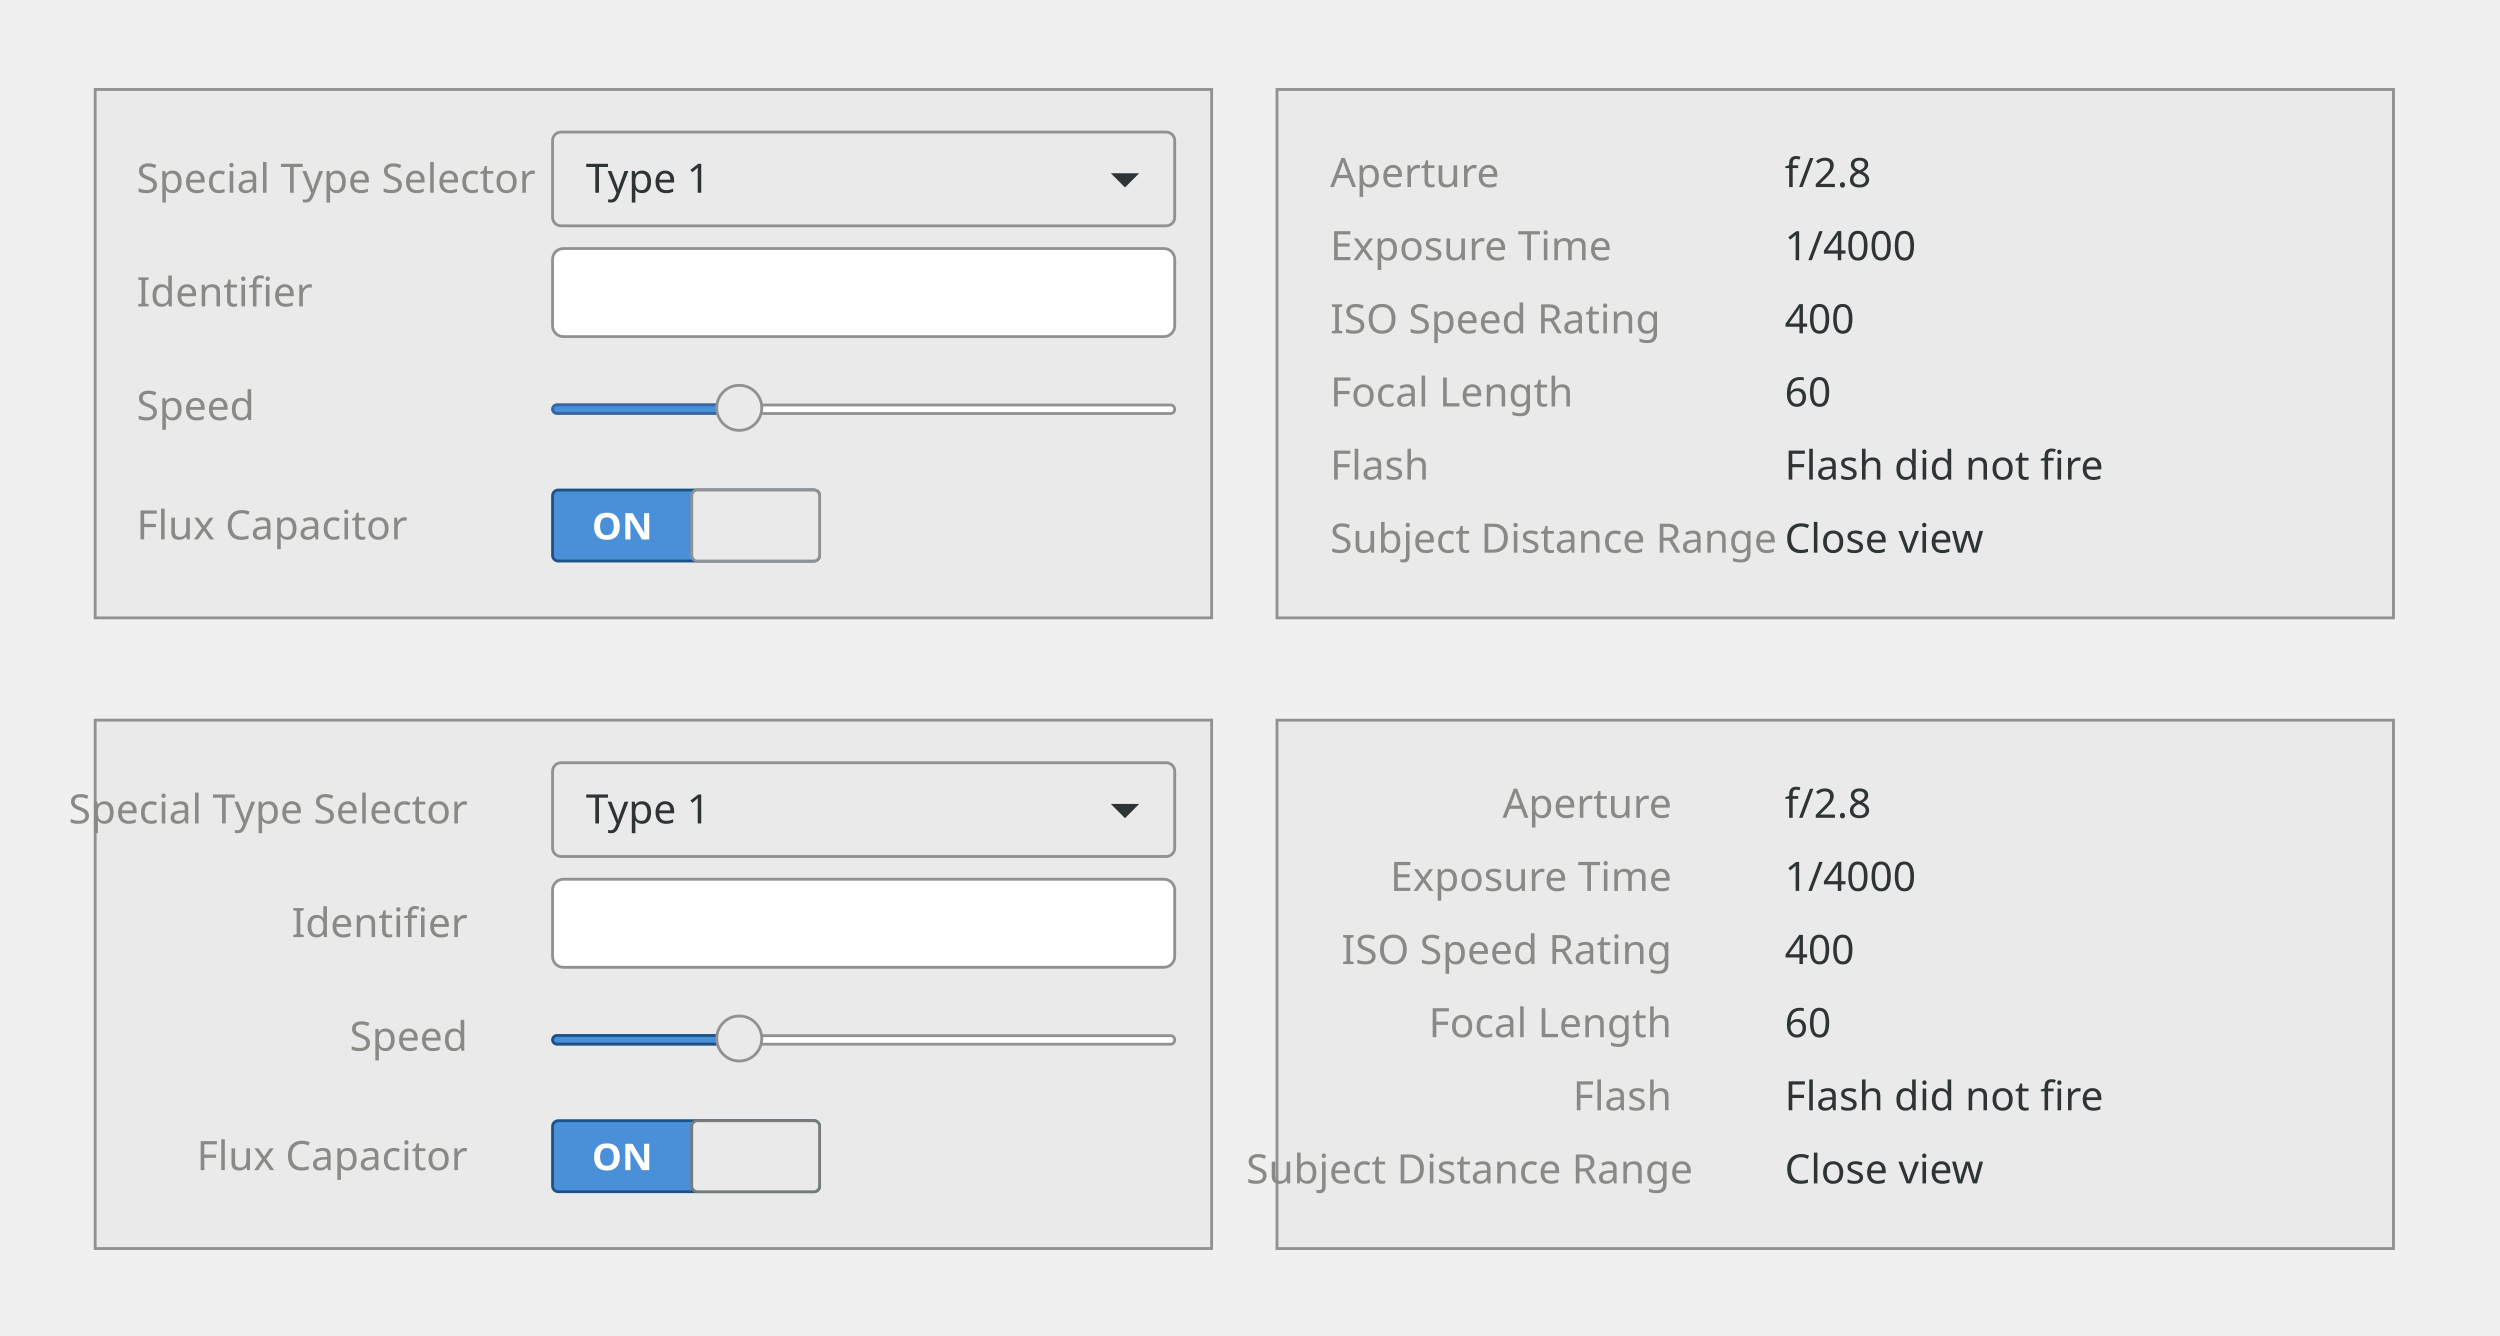
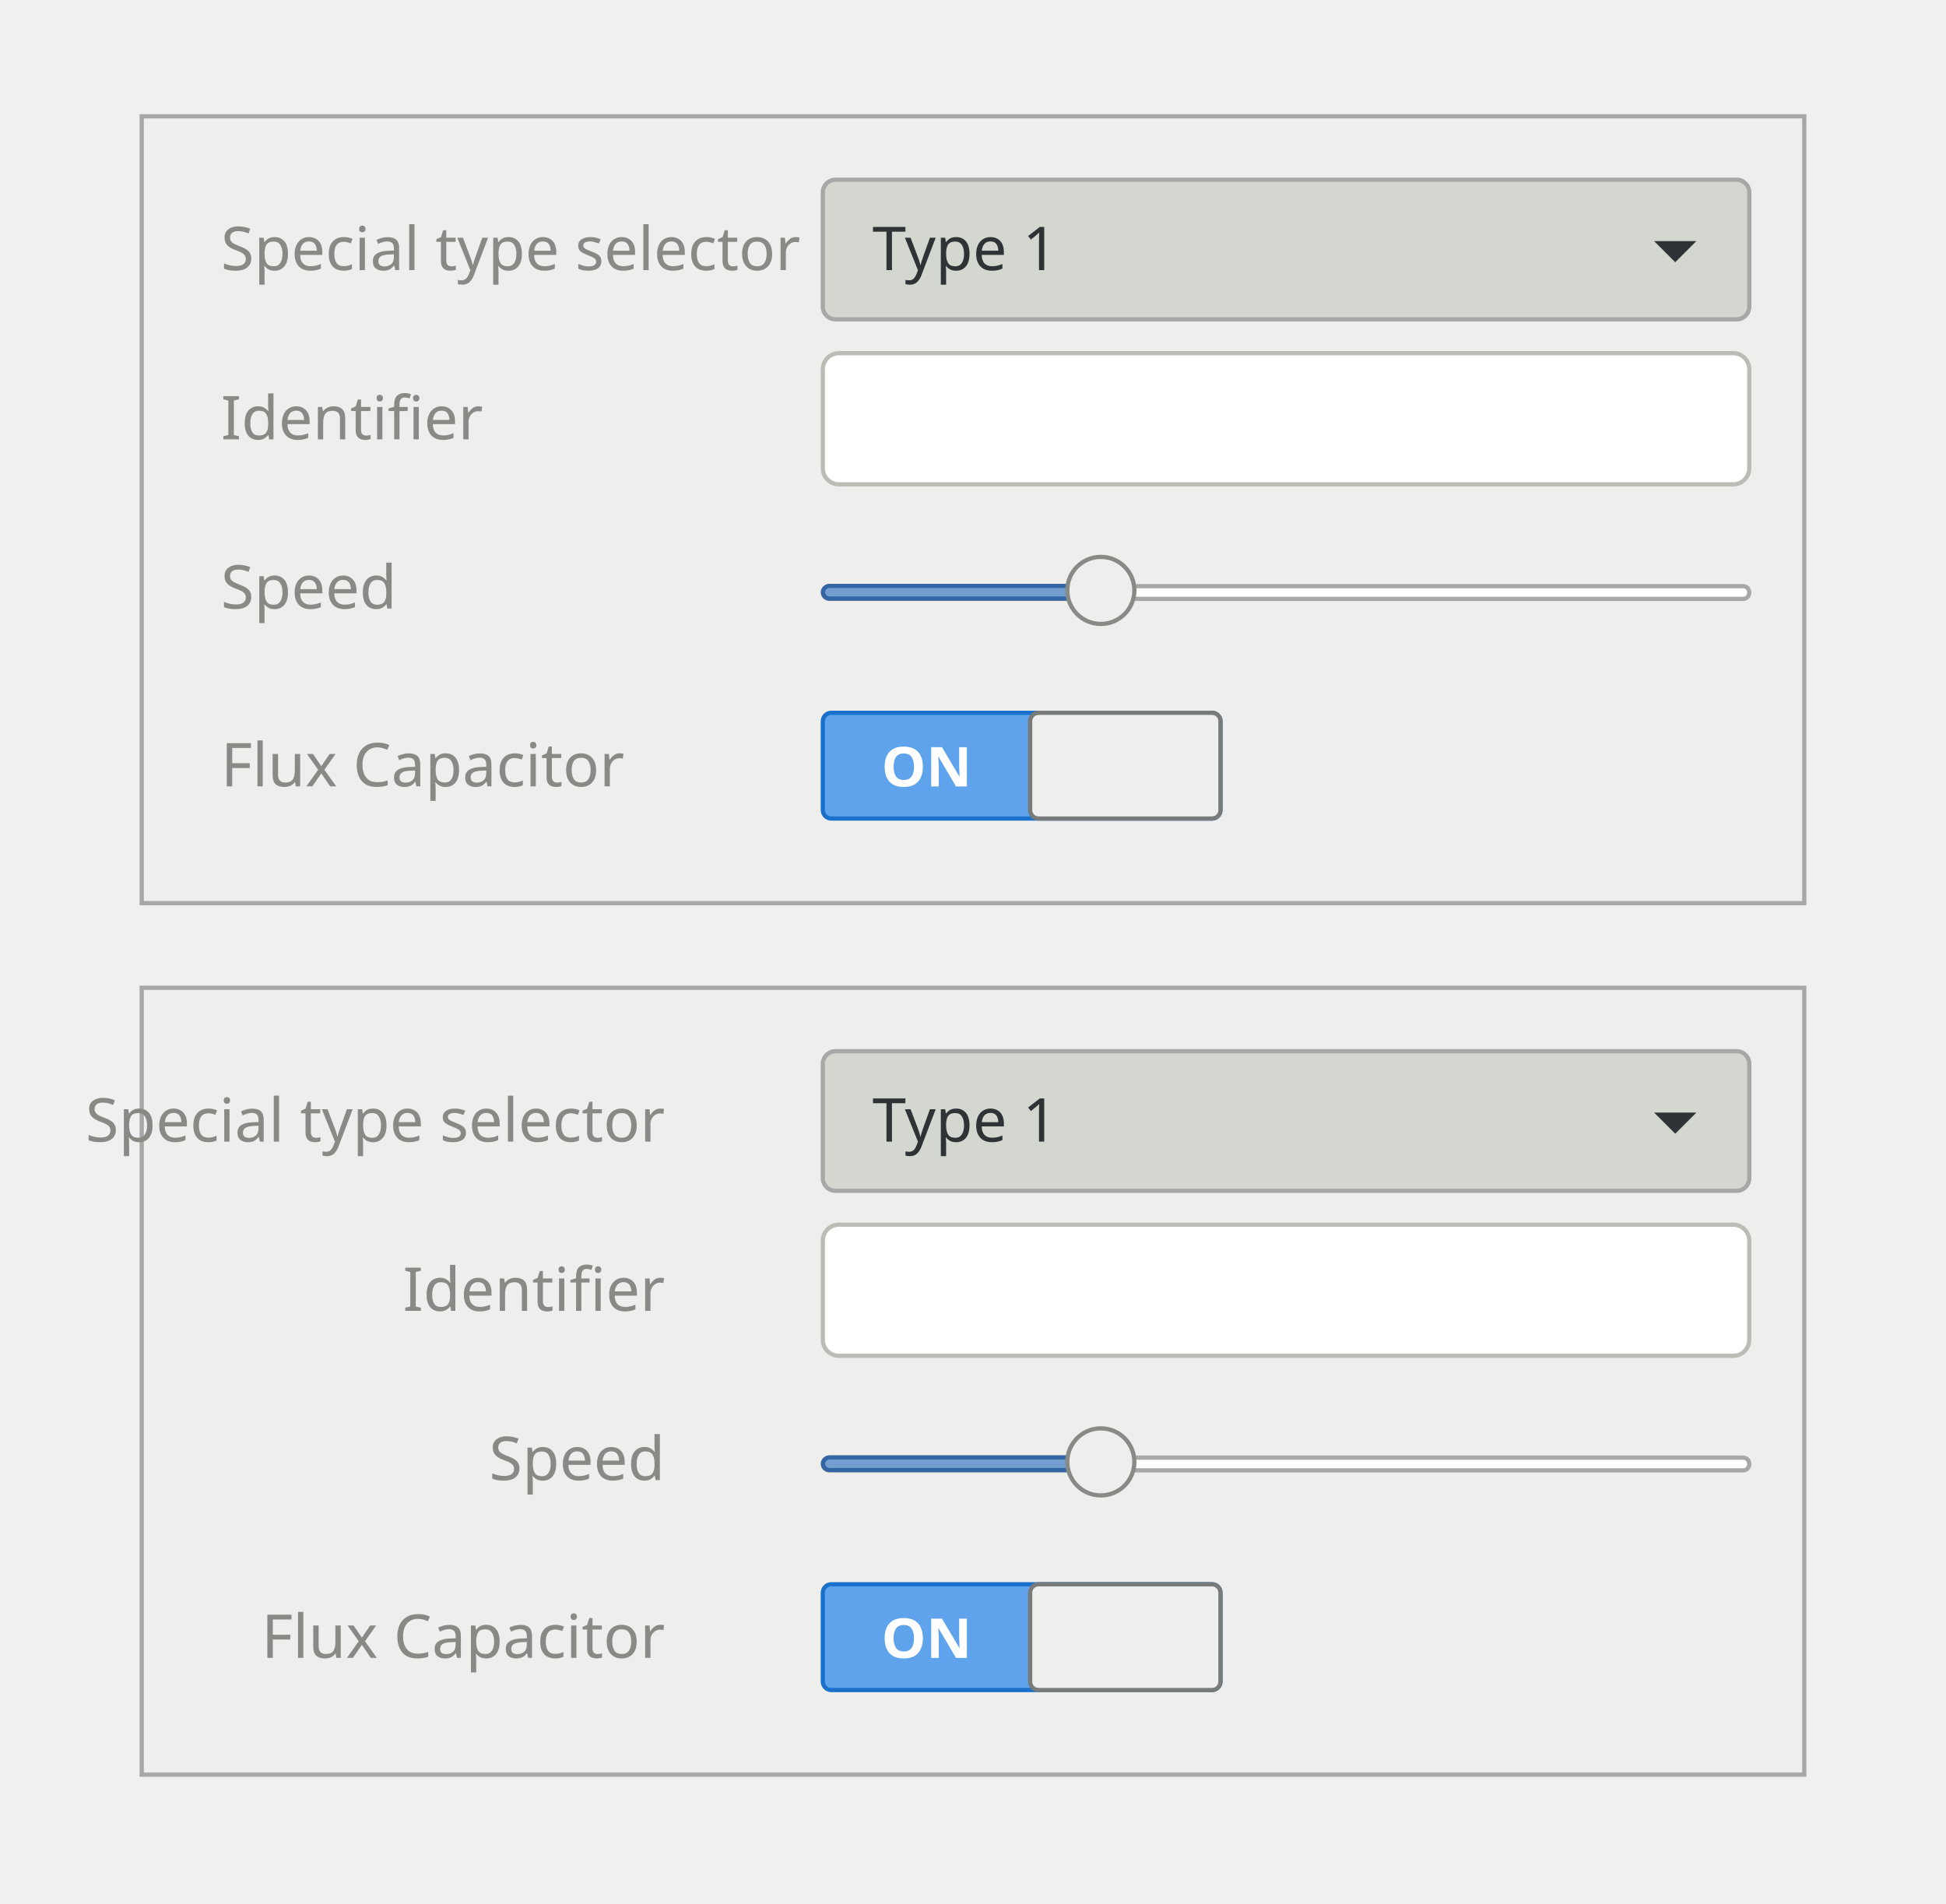
- <svg xmlns="http://www.w3.org/2000/svg" width="880" height="470" id="svg17288" version="1.1">
+ <svg xmlns="http://www.w3.org/2000/svg" width="460" height="450" id="svg17288" version="1.1">
  <defs id="defs17290" />
-   <g id="layer1" transform="translate(-145,-287.375)">
-     <rect mask="none" style="fill:#eaeaea;fill-opacity:1;stroke:#919191;stroke-width:1;stroke-linecap:square;stroke-miterlimit:4;stroke-dasharray:none;stroke-dashoffset:0;stroke-opacity:1" id="rect17085" width="393" height="186" x="178.5" y="318.862" />
-     <rect style="color:#000000;display:inline;overflow:visible;visibility:visible;fill:#eaeaea;fill-opacity:1;fill-rule:nonzero;stroke:#919191;stroke-width:1;stroke-linecap:butt;stroke-linejoin:miter;stroke-miterlimit:4;stroke-dasharray:none;stroke-dashoffset:0;stroke-opacity:1;marker:none;enable-background:accumulate" id="rect17087" width="219" height="33" x="339.5" y="333.862" rx="3" ry="3" />
-     <rect style="color:#000000;display:inline;overflow:visible;visibility:visible;fill:#ffffff;fill-opacity:1;fill-rule:nonzero;stroke:#919191;stroke-width:1;stroke-miterlimit:4;stroke-dasharray:none;stroke-opacity:1;marker:none;enable-background:new" id="rect17089" width="219" height="31" x="339.5" y="374.862" rx="3.804" ry="3.804" />
-     <text id="text17091" y="355.228" x="193.065" style="font-style:normal;font-variant:normal;font-weight:normal;font-stretch:normal;font-size:14.3px;line-height:125%;font-family:Cantarell;-inkscape-font-specification:Cantarell;letter-spacing:0px;word-spacing:0px;display:inline;fill:#888a85;fill-opacity:1;stroke:none" xml:space="preserve">
-       <tspan y="355.228" x="193.065" id="tspan17093">Special Type Selector</tspan>
-     </text>
-     <text xml:space="preserve" style="font-style:normal;font-variant:normal;font-weight:normal;font-stretch:normal;font-size:14.3px;line-height:125%;font-family:Cantarell;-inkscape-font-specification:Cantarell;letter-spacing:0px;word-spacing:0px;display:inline;fill:#888a85;fill-opacity:1;stroke:none" x="193.065" y="395.228" id="text17095">
-       <tspan id="tspan17097" x="193.065" y="395.228">Identifier</tspan>
-     </text>
-     <text id="text17099" y="435.228" x="193.065" style="font-style:normal;font-variant:normal;font-weight:normal;font-stretch:normal;font-size:14.3px;line-height:125%;font-family:Cantarell;-inkscape-font-specification:Cantarell;letter-spacing:0px;word-spacing:0px;display:inline;fill:#888a85;fill-opacity:1;stroke:none" xml:space="preserve">
-       <tspan y="435.228" x="193.065" id="tspan17101">Speed</tspan>
-     </text>
-     <rect transform="scale(1,-1)" ry="1.645" rx="1.427" y="-432.935" x="339.5" height="3" width="219" id="rect17103" style="color:#000000;display:inline;overflow:visible;visibility:visible;fill:#ffffff;fill-opacity:1;fill-rule:nonzero;stroke:#919191;stroke-width:1;stroke-linecap:butt;stroke-linejoin:miter;stroke-miterlimit:4;stroke-dasharray:none;stroke-dashoffset:0;stroke-opacity:1;marker:none;enable-background:accumulate" />
-     <rect style="color:#bebebe;display:inline;overflow:visible;visibility:visible;fill:#4a90d9;stroke:#3465a4;stroke-width:1;stroke-linecap:butt;stroke-linejoin:miter;stroke-miterlimit:4;stroke-dasharray:none;stroke-dashoffset:0;stroke-opacity:1;marker:none;filter:url(#filter12000-4-9-2);enable-background:new" id="rect17105" width="60.75" height="3" x="339.535" y="429.872" rx="1.594" ry="1.594" />
-     <circle r="7.927" cy="430.935" cx="405.217" id="path17107" style="color:#000000;display:inline;overflow:visible;visibility:visible;fill:#eaeaea;fill-opacity:1;fill-rule:nonzero;stroke:#919191;stroke-width:1;stroke-linecap:round;stroke-linejoin:round;stroke-miterlimit:4;stroke-dasharray:none;stroke-dashoffset:0;stroke-opacity:1;marker:none;enable-background:accumulate" />
-     <text xml:space="preserve" style="font-style:normal;font-variant:normal;font-weight:normal;font-stretch:normal;font-size:14.3px;line-height:125%;font-family:Cantarell;-inkscape-font-specification:Cantarell;letter-spacing:0px;word-spacing:0px;display:inline;fill:#888a85;fill-opacity:1;stroke:none" x="193.065" y="477.253" id="text17109">
-       <tspan id="tspan17111" x="193.065" y="477.253">Flux Capacitor</tspan>
-     </text>
-     <rect ry="2" rx="2" y="459.862" x="339.5" height="25" width="94" id="rect17115" style="display:inline;fill:#4a90d9;fill-opacity:1;stroke:#1c5288;stroke-width:1;stroke-linecap:round;stroke-miterlimit:4;stroke-dasharray:none;stroke-opacity:1" />
-     <rect ry="2" rx="2" y="459.862" x="388.5" height="25" width="45" id="rect17117" style="display:inline;fill:#eaeaea;fill-opacity:1;stroke:#919191;stroke-width:1;stroke-linecap:round;stroke-miterlimit:4;stroke-dasharray:none;stroke-opacity:1" />
-     <text transform="scale(1.011398,0.9887308)" id="text17119" y="482.711" x="349.353" style="font-style:normal;font-variant:normal;font-weight:bold;font-stretch:normal;font-size:13.148px;line-height:125%;font-family:Cantarell;-inkscape-font-specification:'Cantarell Bold';letter-spacing:0px;word-spacing:0px;display:inline;fill:#ffffff;fill-opacity:1;stroke:none" xml:space="preserve">
-       <tspan y="482.711" x="349.353" id="tspan17121">ON</tspan>
-     </text>
-     <text xml:space="preserve" style="font-style:normal;font-variant:normal;font-weight:normal;font-stretch:normal;font-size:14.3px;line-height:125%;font-family:Cantarell;-inkscape-font-specification:Cantarell;letter-spacing:0px;word-spacing:0px;display:inline;fill:#2e3436;fill-opacity:1;stroke:none" x="351.219" y="355.228" id="text17123">
-       <tspan id="tspan17125" x="351.219" y="355.228">Type 1</tspan>
-     </text>
-     <g style="fill:#2e3436" transform="translate(533,342.4247)" id="g17127">
-       <g id="g17129" style="display:inline;fill:#2e3436" transform="translate(-341.0002,-807)" />
-       <g id="g17131" style="display:inline;fill:#2e3436" transform="translate(-341.0002,-807)" />
-       <g style="fill:#2e3436" id="g17133" transform="translate(-341.0002,-807)" />
-       <g id="g17135" style="display:inline;fill:#2e3436" transform="translate(-341.0002,-807)" />
-       <g style="fill:#2e3436" id="g17137" transform="translate(-341.0002,-807)" />
-       <g id="g17139" style="display:inline;fill:#2e3436" transform="translate(-341.0002,-807)" />
-       <g id="g17141" style="display:inline;fill:#2e3436" transform="translate(-341.0002,-807)" />
-       <g id="g17143" style="display:inline;fill:#2e3436" transform="translate(-341.0002,-807)" />
-       <g id="g17145" style="display:inline;fill:#2e3436" transform="translate(-341.0002,-807)">
-         <path d="m 354,812.938 -5,5 -5,-5 z" id="path17147" style="fill:#2e3436;fill-opacity:1;stroke:none" />
+   <g id="layer1" transform="translate(-145,-307.375)">
+     <g id="g17431" transform="translate(-561,0)">
+       <rect y="334.862" x="739.5" height="186" width="393" id="rect17085" style="fill:#eeeeec;fill-opacity:1;stroke:#a7a7a7;stroke-width:1;stroke-linecap:square;stroke-miterlimit:4;stroke-opacity:1;stroke-dasharray:none;stroke-dashoffset:0" mask="none" />
+       <rect ry="3" rx="3" y="349.862" x="900.5" height="33" width="219" id="rect17087" style="color:#000000;fill:#d3d7cf;fill-opacity:1;fill-rule:nonzero;stroke:#a7a7a7;stroke-width:1;stroke-linecap:butt;stroke-linejoin:miter;stroke-miterlimit:4;stroke-opacity:1;stroke-dasharray:none;stroke-dashoffset:0;marker:none;visibility:visible;display:inline;overflow:visible;enable-background:accumulate" />
+       <rect ry="3.804" rx="3.804" y="390.862" x="900.5" height="31" width="219" id="rect17089" style="color:#000000;fill:#ffffff;fill-opacity:1;fill-rule:nonzero;stroke:#babdb6;stroke-width:1;stroke-miterlimit:4;stroke-opacity:1;stroke-dasharray:none;marker:none;visibility:visible;display:inline;overflow:visible;enable-background:new" />
+       <text xml:space="preserve" style="font-size:14.3px;font-style:normal;font-variant:normal;font-weight:normal;font-stretch:normal;line-height:125%;letter-spacing:0px;word-spacing:0px;fill:#888a85;fill-opacity:1;stroke:none;display:inline;font-family:Cantarell;-inkscape-font-specification:Cantarell" x="758.219" y="371.228" id="text17091">
+         <tspan id="tspan17093" x="758.219" y="371.228">Special type selector</tspan>
+       </text>
+       <text id="text17095" y="411.228" x="758.219" style="font-size:14.3px;font-style:normal;font-variant:normal;font-weight:normal;font-stretch:normal;line-height:125%;letter-spacing:0px;word-spacing:0px;fill:#888a85;fill-opacity:1;stroke:none;display:inline;font-family:Cantarell;-inkscape-font-specification:Cantarell" xml:space="preserve">
+         <tspan y="411.228" x="758.219" id="tspan17097">Identifier</tspan>
+       </text>
+       <text xml:space="preserve" style="font-size:14.3px;font-style:normal;font-variant:normal;font-weight:normal;font-stretch:normal;line-height:125%;letter-spacing:0px;word-spacing:0px;fill:#888a85;fill-opacity:1;stroke:none;display:inline;font-family:Cantarell;-inkscape-font-specification:Cantarell" x="758.219" y="451.228" id="text17099">
+         <tspan id="tspan17101" x="758.219" y="451.228">Speed</tspan>
+       </text>
+       <rect style="color:#000000;fill:#ffffff;fill-opacity:1;fill-rule:nonzero;stroke:#a7a7a7;stroke-width:1;stroke-linecap:butt;stroke-linejoin:miter;stroke-miterlimit:4;stroke-opacity:1;stroke-dasharray:none;stroke-dashoffset:0;marker:none;visibility:visible;display:inline;overflow:visible;enable-background:accumulate" id="rect17103" width="219" height="3" x="900.5" y="-448.935" rx="1.427" ry="1.645" transform="scale(1,-1)" />
+       <rect ry="1.594" rx="1.594" y="445.872" x="900.535" height="3" width="60.75" id="rect17105" style="color:#bebebe;fill:#729fcf;stroke:#3465a4;stroke-width:1;stroke-linecap:butt;stroke-linejoin:miter;stroke-miterlimit:4;stroke-opacity:1;stroke-dasharray:none;stroke-dashoffset:0;marker:none;visibility:visible;display:inline;overflow:visible;filter:url(#filter12000-4-9-2);enable-background:new" />
+       <path style="color:#000000;fill:#eeeeec;fill-opacity:1;fill-rule:nonzero;stroke:#888a85;stroke-width:0.867;stroke-linecap:round;stroke-linejoin:round;stroke-miterlimit:4;stroke-opacity:1;stroke-dasharray:none;stroke-dashoffset:0;marker:none;visibility:visible;display:inline;overflow:visible;enable-background:accumulate" id="path17107" d="m 319.25,290.25 c 0,3.797 -3.078,6.875 -6.875,6.875 -3.797,0 -6.875,-3.078 -6.875,-6.875 0,-3.797 3.078,-6.875 6.875,-6.875 3.797,0 6.875,3.078 6.875,6.875 z" transform="matrix(1.153073,0,0,1.153073,606.0256,112.2554)" />
+       <text id="text17109" y="493.253" x="758.219" style="font-size:14.3px;font-style:normal;font-variant:normal;font-weight:normal;font-stretch:normal;line-height:125%;letter-spacing:0px;word-spacing:0px;fill:#888a85;fill-opacity:1;stroke:none;display:inline;font-family:Cantarell;-inkscape-font-specification:Cantarell" xml:space="preserve">
+         <tspan y="493.253" x="758.219" id="tspan17111">Flux Capacitor</tspan>
+       </text>
+       <g id="g17113" transform="translate(-3795,3261)">
+         <rect ry="2" rx="2" y="-2785.138" x="4695.5" height="25" width="94" id="rect17115" style="fill:#5ea3eb;fill-opacity:1;stroke:#1a71cc;stroke-width:1;stroke-linecap:round;stroke-miterlimit:4;stroke-opacity:1;stroke-dasharray:none;display:inline" />
+         <rect ry="2" rx="2" y="-2785.138" x="4744.5" height="25" width="45" id="rect17117" style="fill:#eeeeec;fill-opacity:1;stroke:#777b7a;stroke-width:1;stroke-linecap:round;stroke-miterlimit:4;stroke-opacity:1;stroke-dasharray:none;display:inline" />
+         <text transform="scale(1.011398,0.9887308)" id="text17119" y="-2799.274" x="4656.265" style="font-size:13.148px;font-style:normal;font-variant:normal;font-weight:bold;font-stretch:normal;line-height:125%;letter-spacing:0px;word-spacing:0px;fill:#ffffff;fill-opacity:1;stroke:none;display:inline;font-family:Cantarell;-inkscape-font-specification:Cantarell Bold" xml:space="preserve">
+           <tspan y="-2799.274" x="4656.265" id="tspan17121">ON</tspan>
+         </text>
+       </g>
+       <text id="text17123" y="371.228" x="912.219" style="font-size:14.3px;font-style:normal;font-variant:normal;font-weight:normal;font-stretch:normal;line-height:125%;letter-spacing:0px;word-spacing:0px;fill:#2e3436;fill-opacity:1;stroke:none;display:inline;font-family:Cantarell;-inkscape-font-specification:Cantarell" xml:space="preserve">
+         <tspan y="371.228" x="912.219" id="tspan17125">Type 1</tspan>
+       </text>
+       <g id="g17127" transform="translate(1094,358.4247)" style="fill:#2e3436">
+         <g transform="translate(-341.0002,-807)" style="fill:#2e3436;display:inline" id="g17129" />
+         <g transform="translate(-341.0002,-807)" style="fill:#2e3436;display:inline" id="g17131" />
+         <g transform="translate(-341.0002,-807)" id="g17133" style="fill:#2e3436" />
+         <g transform="translate(-341.0002,-807)" style="fill:#2e3436;display:inline" id="g17135" />
+         <g transform="translate(-341.0002,-807)" id="g17137" style="fill:#2e3436" />
+         <g transform="translate(-341.0002,-807)" style="fill:#2e3436;display:inline" id="g17139" />
+         <g transform="translate(-341.0002,-807)" style="fill:#2e3436;display:inline" id="g17141" />
+         <g transform="translate(-341.0002,-807)" style="fill:#2e3436;display:inline" id="g17143" />
+         <g transform="translate(-341.0002,-807)" style="fill:#2e3436;display:inline" id="g17145">
+           <path style="fill:#2e3436;fill-opacity:1;stroke:none" id="path17147" d="m 354,812.938 -5,5 -5,-5 z" />
+         </g>
+       </g>
+       <rect mask="none" style="fill:#eeeeec;fill-opacity:1;stroke:#a7a7a7;stroke-width:1;stroke-linecap:square;stroke-miterlimit:4;stroke-opacity:1;stroke-dasharray:none;stroke-dashoffset:0" id="rect17149" width="393" height="186" x="739.5" y="540.862" />
+       <rect style="color:#000000;fill:#d3d7cf;fill-opacity:1;fill-rule:nonzero;stroke:#a7a7a7;stroke-width:1;stroke-linecap:butt;stroke-linejoin:miter;stroke-miterlimit:4;stroke-opacity:1;stroke-dasharray:none;stroke-dashoffset:0;marker:none;visibility:visible;display:inline;overflow:visible;enable-background:accumulate" id="rect17151" width="219" height="33" x="900.5" y="555.862" rx="3" ry="3" />
+       <rect style="color:#000000;fill:#ffffff;fill-opacity:1;fill-rule:nonzero;stroke:#babdb6;stroke-width:1;stroke-miterlimit:4;stroke-opacity:1;stroke-dasharray:none;marker:none;visibility:visible;display:inline;overflow:visible;enable-background:new" id="rect17153" width="219" height="31" x="900.5" y="596.862" rx="3.804" ry="3.804" />
+       <text id="text17155" y="577.228" x="889.216" style="font-size:14.3px;font-style:normal;font-variant:normal;font-weight:normal;font-stretch:normal;text-align:end;line-height:125%;letter-spacing:0px;word-spacing:0px;text-anchor:end;fill:#888a85;fill-opacity:1;stroke:none;display:inline;font-family:Cantarell;-inkscape-font-specification:Cantarell" xml:space="preserve">
+         <tspan y="577.228" x="889.216" id="tspan17157">Special type selector</tspan>
+       </text>
+       <text xml:space="preserve" style="font-size:14.3px;font-style:normal;font-variant:normal;font-weight:normal;font-stretch:normal;text-align:end;line-height:125%;letter-spacing:0px;word-spacing:0px;text-anchor:end;fill:#888a85;fill-opacity:1;stroke:none;display:inline;font-family:Cantarell;-inkscape-font-specification:Cantarell" x="889.216" y="617.228" id="text17159">
+         <tspan id="tspan17161" x="889.216" y="617.228">Identifier</tspan>
+       </text>
+       <text id="text17163" y="657.228" x="889.216" style="font-size:14.3px;font-style:normal;font-variant:normal;font-weight:normal;font-stretch:normal;text-align:end;line-height:125%;letter-spacing:0px;word-spacing:0px;text-anchor:end;fill:#888a85;fill-opacity:1;stroke:none;display:inline;font-family:Cantarell;-inkscape-font-specification:Cantarell" xml:space="preserve">
+         <tspan y="657.228" x="889.216" id="tspan17165">Speed</tspan>
+       </text>
+       <rect transform="scale(1,-1)" ry="1.645" rx="1.427" y="-654.935" x="900.5" height="3" width="219" id="rect17167" style="color:#000000;fill:#ffffff;fill-opacity:1;fill-rule:nonzero;stroke:#a7a7a7;stroke-width:1;stroke-linecap:butt;stroke-linejoin:miter;stroke-miterlimit:4;stroke-opacity:1;stroke-dasharray:none;stroke-dashoffset:0;marker:none;visibility:visible;display:inline;overflow:visible;enable-background:accumulate" />
+       <rect style="color:#bebebe;fill:#729fcf;stroke:#3465a4;stroke-width:1;stroke-linecap:butt;stroke-linejoin:miter;stroke-miterlimit:4;stroke-opacity:1;stroke-dasharray:none;stroke-dashoffset:0;marker:none;visibility:visible;display:inline;overflow:visible;filter:url(#filter12000-4-9-2);enable-background:new" id="rect17169" width="60.75" height="3" x="900.535" y="651.872" rx="1.594" ry="1.594" />
+       <path transform="matrix(1.153073,0,0,1.153073,606.0256,318.2554)" d="m 319.25,290.25 c 0,3.797 -3.078,6.875 -6.875,6.875 -3.797,0 -6.875,-3.078 -6.875,-6.875 0,-3.797 3.078,-6.875 6.875,-6.875 3.797,0 6.875,3.078 6.875,6.875 z" id="path17171" style="color:#000000;fill:#eeeeec;fill-opacity:1;fill-rule:nonzero;stroke:#888a85;stroke-width:0.867;stroke-linecap:round;stroke-linejoin:round;stroke-miterlimit:4;stroke-opacity:1;stroke-dasharray:none;stroke-dashoffset:0;marker:none;visibility:visible;display:inline;overflow:visible;enable-background:accumulate" />
+       <text xml:space="preserve" style="font-size:14.3px;font-style:normal;font-variant:normal;font-weight:normal;font-stretch:normal;text-align:end;line-height:125%;letter-spacing:0px;word-spacing:0px;text-anchor:end;fill:#888a85;fill-opacity:1;stroke:none;display:inline;font-family:Cantarell;-inkscape-font-specification:Cantarell" x="889.216" y="699.253" id="text17173">
+         <tspan id="tspan17175" x="889.216" y="699.253">Flux Capacitor</tspan>
+       </text>
+       <g transform="translate(-3795,3467)" id="g17177">
+         <rect style="fill:#5ea3eb;fill-opacity:1;stroke:#1a71cc;stroke-width:1;stroke-linecap:round;stroke-miterlimit:4;stroke-opacity:1;stroke-dasharray:none;display:inline" id="rect17179" width="94" height="25" x="4695.5" y="-2785.138" rx="2" ry="2" />
+         <rect style="fill:#eeeeec;fill-opacity:1;stroke:#777b7a;stroke-width:1;stroke-linecap:round;stroke-miterlimit:4;stroke-opacity:1;stroke-dasharray:none;display:inline" id="rect17181" width="45" height="25" x="4744.5" y="-2785.138" rx="2" ry="2" />
+         <text xml:space="preserve" style="font-size:13.148px;font-style:normal;font-variant:normal;font-weight:bold;font-stretch:normal;line-height:125%;letter-spacing:0px;word-spacing:0px;fill:#ffffff;fill-opacity:1;stroke:none;display:inline;font-family:Cantarell;-inkscape-font-specification:Cantarell Bold" x="4656.265" y="-2799.274" id="text17183" transform="scale(1.011398,0.9887308)">
+           <tspan id="tspan17185" x="4656.265" y="-2799.274">ON</tspan>
+         </text>
+       </g>
+       <text xml:space="preserve" style="font-size:14.3px;font-style:normal;font-variant:normal;font-weight:normal;font-stretch:normal;line-height:125%;letter-spacing:0px;word-spacing:0px;fill:#2e3436;fill-opacity:1;stroke:none;display:inline;font-family:Cantarell;-inkscape-font-specification:Cantarell" x="912.219" y="577.228" id="text17187">
+         <tspan id="tspan17189" x="912.219" y="577.228">Type 1</tspan>
+       </text>
+       <g style="fill:#2e3436" transform="translate(1094,564.4247)" id="g17191">
+         <g id="g17193" style="fill:#2e3436;display:inline" transform="translate(-341.0002,-807)" />
+         <g id="g17195" style="fill:#2e3436;display:inline" transform="translate(-341.0002,-807)" />
+         <g style="fill:#2e3436" id="g17197" transform="translate(-341.0002,-807)" />
+         <g id="g17199" style="fill:#2e3436;display:inline" transform="translate(-341.0002,-807)" />
+         <g style="fill:#2e3436" id="g17201" transform="translate(-341.0002,-807)" />
+         <g id="g17203" style="fill:#2e3436;display:inline" transform="translate(-341.0002,-807)" />
+         <g id="g17205" style="fill:#2e3436;display:inline" transform="translate(-341.0002,-807)" />
+         <g id="g17207" style="fill:#2e3436;display:inline" transform="translate(-341.0002,-807)" />
+         <g id="g17209" style="fill:#2e3436;display:inline" transform="translate(-341.0002,-807)">
+           <path d="m 354,812.938 -5,5 -5,-5 z" id="path17211" style="fill:#2e3436;fill-opacity:1;stroke:none" />
+         </g>
      </g>
    </g>
-     <rect mask="none" style="fill:#eaeaea;fill-opacity:1;stroke:#919191;stroke-width:1;stroke-linecap:square;stroke-miterlimit:4;stroke-dasharray:none;stroke-dashoffset:0;stroke-opacity:1" id="rect4264" width="393" height="186" x="178.5" y="540.862" />
-     <rect style="color:#000000;display:inline;overflow:visible;visibility:visible;fill:#eaeaea;fill-opacity:1;fill-rule:nonzero;stroke:#919191;stroke-width:1;stroke-linecap:butt;stroke-linejoin:miter;stroke-miterlimit:4;stroke-dasharray:none;stroke-dashoffset:0;stroke-opacity:1;marker:none;enable-background:accumulate" id="rect4266" width="219" height="33" x="339.5" y="555.862" rx="3" ry="3" />
-     <rect style="color:#000000;display:inline;overflow:visible;visibility:visible;fill:#ffffff;fill-opacity:1;fill-rule:nonzero;stroke:#919191;stroke-width:1;stroke-miterlimit:4;stroke-dasharray:none;stroke-opacity:1;marker:none;enable-background:new" id="rect4268" width="219" height="31" x="339.5" y="596.862" rx="3.804" ry="3.804" />
-     <text id="text4270" y="577.228" x="328.216" style="font-style:normal;font-variant:normal;font-weight:normal;font-stretch:normal;font-size:14.3px;line-height:125%;font-family:Cantarell;-inkscape-font-specification:Cantarell;text-align:end;letter-spacing:0px;word-spacing:0px;text-anchor:end;display:inline;fill:#888a85;fill-opacity:1;stroke:none" xml:space="preserve">
-       <tspan y="577.228" x="328.216" id="tspan4272">Special Type Selector</tspan>
-     </text>
-     <text xml:space="preserve" style="font-style:normal;font-variant:normal;font-weight:normal;font-stretch:normal;font-size:14.3px;line-height:125%;font-family:Cantarell;-inkscape-font-specification:Cantarell;text-align:end;letter-spacing:0px;word-spacing:0px;text-anchor:end;display:inline;fill:#888a85;fill-opacity:1;stroke:none" x="328.216" y="617.228" id="text4274">
-       <tspan id="tspan4276" x="328.216" y="617.228">Identifier</tspan>
-     </text>
-     <text id="text4278" y="657.228" x="328.216" style="font-style:normal;font-variant:normal;font-weight:normal;font-stretch:normal;font-size:14.3px;line-height:125%;font-family:Cantarell;-inkscape-font-specification:Cantarell;text-align:end;letter-spacing:0px;word-spacing:0px;text-anchor:end;display:inline;fill:#888a85;fill-opacity:1;stroke:none" xml:space="preserve">
-       <tspan y="657.228" x="328.216" id="tspan4280">Speed</tspan>
-     </text>
-     <rect transform="scale(1,-1)" ry="1.645" rx="1.427" y="-654.935" x="339.5" height="3" width="219" id="rect4282" style="color:#000000;display:inline;overflow:visible;visibility:visible;fill:#ffffff;fill-opacity:1;fill-rule:nonzero;stroke:#919191;stroke-width:1;stroke-linecap:butt;stroke-linejoin:miter;stroke-miterlimit:4;stroke-dasharray:none;stroke-dashoffset:0;stroke-opacity:1;marker:none;enable-background:accumulate" />
-     <rect style="color:#bebebe;display:inline;overflow:visible;visibility:visible;fill:#4a90d9;stroke:#1c5288;stroke-width:1;stroke-linecap:butt;stroke-linejoin:miter;stroke-miterlimit:4;stroke-dasharray:none;stroke-dashoffset:0;stroke-opacity:1;marker:none;filter:url(#filter12000-4-9-2);enable-background:new" id="rect4284" width="60.75" height="3" x="339.535" y="651.872" rx="1.594" ry="1.594" />
-     <circle r="7.927" cy="652.935" cx="405.217" id="path4286" style="color:#000000;display:inline;overflow:visible;visibility:visible;fill:#eaeaea;fill-opacity:1;fill-rule:nonzero;stroke:#919191;stroke-width:1;stroke-linecap:round;stroke-linejoin:round;stroke-miterlimit:4;stroke-dasharray:none;stroke-dashoffset:0;stroke-opacity:1;marker:none;enable-background:accumulate" />
-     <text xml:space="preserve" style="font-style:normal;font-variant:normal;font-weight:normal;font-stretch:normal;font-size:14.3px;line-height:125%;font-family:Cantarell;-inkscape-font-specification:Cantarell;text-align:end;letter-spacing:0px;word-spacing:0px;text-anchor:end;display:inline;fill:#888a85;fill-opacity:1;stroke:none" x="328.216" y="699.253" id="text4288">
-       <tspan id="tspan4290" x="328.216" y="699.253">Flux Capacitor</tspan>
-     </text>
-     <rect ry="2" rx="2" y="681.862" x="339.5" height="25" width="94" id="rect4294" style="display:inline;fill:#4a90d9;fill-opacity:1;stroke:#1c5288;stroke-width:1;stroke-linecap:round;stroke-miterlimit:4;stroke-dasharray:none;stroke-opacity:1" />
-     <rect ry="2" rx="2" y="681.862" x="388.5" height="25" width="45" id="rect4296" style="display:inline;fill:#eaeaea;fill-opacity:1;stroke:#777b7a;stroke-width:1;stroke-linecap:round;stroke-miterlimit:4;stroke-dasharray:none;stroke-opacity:1" />
-     <text transform="scale(1.011398,0.9887308)" id="text4298" y="707.241" x="349.353" style="font-style:normal;font-variant:normal;font-weight:bold;font-stretch:normal;font-size:13.148px;line-height:125%;font-family:Cantarell;-inkscape-font-specification:'Cantarell Bold';letter-spacing:0px;word-spacing:0px;display:inline;fill:#ffffff;fill-opacity:1;stroke:none" xml:space="preserve">
-       <tspan y="707.241" x="349.353" id="tspan4300">ON</tspan>
-     </text>
-     <text xml:space="preserve" style="font-style:normal;font-variant:normal;font-weight:normal;font-stretch:normal;font-size:14.3px;line-height:125%;font-family:Cantarell;-inkscape-font-specification:Cantarell;letter-spacing:0px;word-spacing:0px;display:inline;fill:#2e3436;fill-opacity:1;stroke:none" x="351.219" y="577.228" id="text4302">
-       <tspan id="tspan4304" x="351.219" y="577.228">Type 1</tspan>
-     </text>
-     <g style="fill:#2e3436" transform="translate(533,564.4247)" id="g4306">
-       <g id="g4308" style="display:inline;fill:#2e3436" transform="translate(-341.0002,-807)" />
-       <g id="g4310" style="display:inline;fill:#2e3436" transform="translate(-341.0002,-807)" />
-       <g style="fill:#2e3436" id="g4312" transform="translate(-341.0002,-807)" />
-       <g id="g4314" style="display:inline;fill:#2e3436" transform="translate(-341.0002,-807)" />
-       <g style="fill:#2e3436" id="g4316" transform="translate(-341.0002,-807)" />
-       <g id="g4318" style="display:inline;fill:#2e3436" transform="translate(-341.0002,-807)" />
-       <g id="g4320" style="display:inline;fill:#2e3436" transform="translate(-341.0002,-807)" />
-       <g id="g4322" style="display:inline;fill:#2e3436" transform="translate(-341.0002,-807)" />
-       <g id="g4324" style="display:inline;fill:#2e3436" transform="translate(-341.0002,-807)">
-         <path d="m 354,812.938 -5,5 -5,-5 z" id="path4326" style="fill:#2e3436;fill-opacity:1;stroke:none" />
-       </g>
-     </g>
-     <rect y="318.862" x="594.5" height="186" width="393" id="rect4529" style="fill:#eaeaea;fill-opacity:1;stroke:#919191;stroke-width:1;stroke-linecap:square;stroke-miterlimit:4;stroke-dasharray:none;stroke-dashoffset:0;stroke-opacity:1" mask="none" />
-     <text xml:space="preserve" style="font-style:normal;font-variant:normal;font-weight:normal;font-stretch:normal;font-size:14.3px;line-height:180%;font-family:Cantarell;-inkscape-font-specification:Cantarell;letter-spacing:0px;word-spacing:0px;display:inline;fill:#888a85;fill-opacity:1;stroke:none" x="613.219" y="353.228" id="text4535">
-       <tspan x="613.219" y="353.228" id="tspan4673">Aperture</tspan>
-       <tspan x="613.219" y="378.968" id="tspan4688">Exposure Time</tspan>
-       <tspan x="613.219" y="404.708" id="tspan4690">ISO Speed Rating</tspan>
-       <tspan x="613.219" y="430.448" id="tspan4692">Focal Length</tspan>
-       <tspan x="613.219" y="456.188" id="tspan4694">Flash</tspan>
-       <tspan x="613.219" y="481.928" id="tspan4696">Subject Distance Range</tspan>
-     </text>
-     <text id="text4698" y="353.228" x="773.219" style="font-style:normal;font-variant:normal;font-weight:normal;font-stretch:normal;font-size:14.3px;line-height:180%;font-family:Cantarell;-inkscape-font-specification:Cantarell;letter-spacing:0px;word-spacing:0px;display:inline;fill:#2e3436;fill-opacity:1;stroke:none" xml:space="preserve">
-       <tspan id="tspan4700" y="353.228" x="773.219">f/2.8</tspan>
-       <tspan id="tspan4702" y="378.968" x="773.219">1/4000</tspan>
-       <tspan id="tspan4704" y="404.708" x="773.219">400</tspan>
-       <tspan id="tspan4706" y="430.448" x="773.219">60</tspan>
-       <tspan id="tspan4708" y="456.188" x="773.219">Flash did not fire</tspan>
-       <tspan id="tspan4710" y="481.928" x="773.219">Close view</tspan>
-     </text>
-     <rect mask="none" style="fill:#eaeaea;fill-opacity:1;stroke:#919191;stroke-width:1;stroke-linecap:square;stroke-miterlimit:4;stroke-dasharray:none;stroke-dashoffset:0;stroke-opacity:1" id="rect4732" width="393" height="186" x="594.5" y="540.875" />
-     <text id="text4734" y="575.241" x="759.496" style="font-style:normal;font-variant:normal;font-weight:normal;font-stretch:normal;font-size:14.3px;line-height:180%;font-family:Cantarell;-inkscape-font-specification:Cantarell;text-align:end;letter-spacing:0px;word-spacing:0px;text-anchor:end;display:inline;fill:#888a85;fill-opacity:1;stroke:none" xml:space="preserve">
-       <tspan id="tspan4736" y="575.241" x="759.496">Aperture</tspan>
-       <tspan id="tspan4738" y="600.981" x="759.496">Exposure Time</tspan>
-       <tspan id="tspan4740" y="626.721" x="759.496">ISO Speed Rating</tspan>
-       <tspan id="tspan4742" y="652.461" x="759.496">Focal Length</tspan>
-       <tspan id="tspan4744" y="678.201" x="759.496">Flash</tspan>
-       <tspan id="tspan4746" y="703.941" x="759.496">Subject Distance Range</tspan>
-     </text>
-     <text xml:space="preserve" style="font-style:normal;font-variant:normal;font-weight:normal;font-stretch:normal;font-size:14.3px;line-height:180%;font-family:Cantarell;-inkscape-font-specification:Cantarell;letter-spacing:0px;word-spacing:0px;display:inline;fill:#2e3436;fill-opacity:1;stroke:none" x="773.219" y="575.241" id="text4748">
-       <tspan x="773.219" y="575.241" id="tspan4750">f/2.8</tspan>
-       <tspan x="773.219" y="600.981" id="tspan4752">1/4000</tspan>
-       <tspan x="773.219" y="626.721" id="tspan4754">400</tspan>
-       <tspan x="773.219" y="652.461" id="tspan4756">60</tspan>
-       <tspan x="773.219" y="678.201" id="tspan4758">Flash did not fire</tspan>
-       <tspan x="773.219" y="703.941" id="tspan4760">Close view</tspan>
-     </text>
  </g>
</svg>
